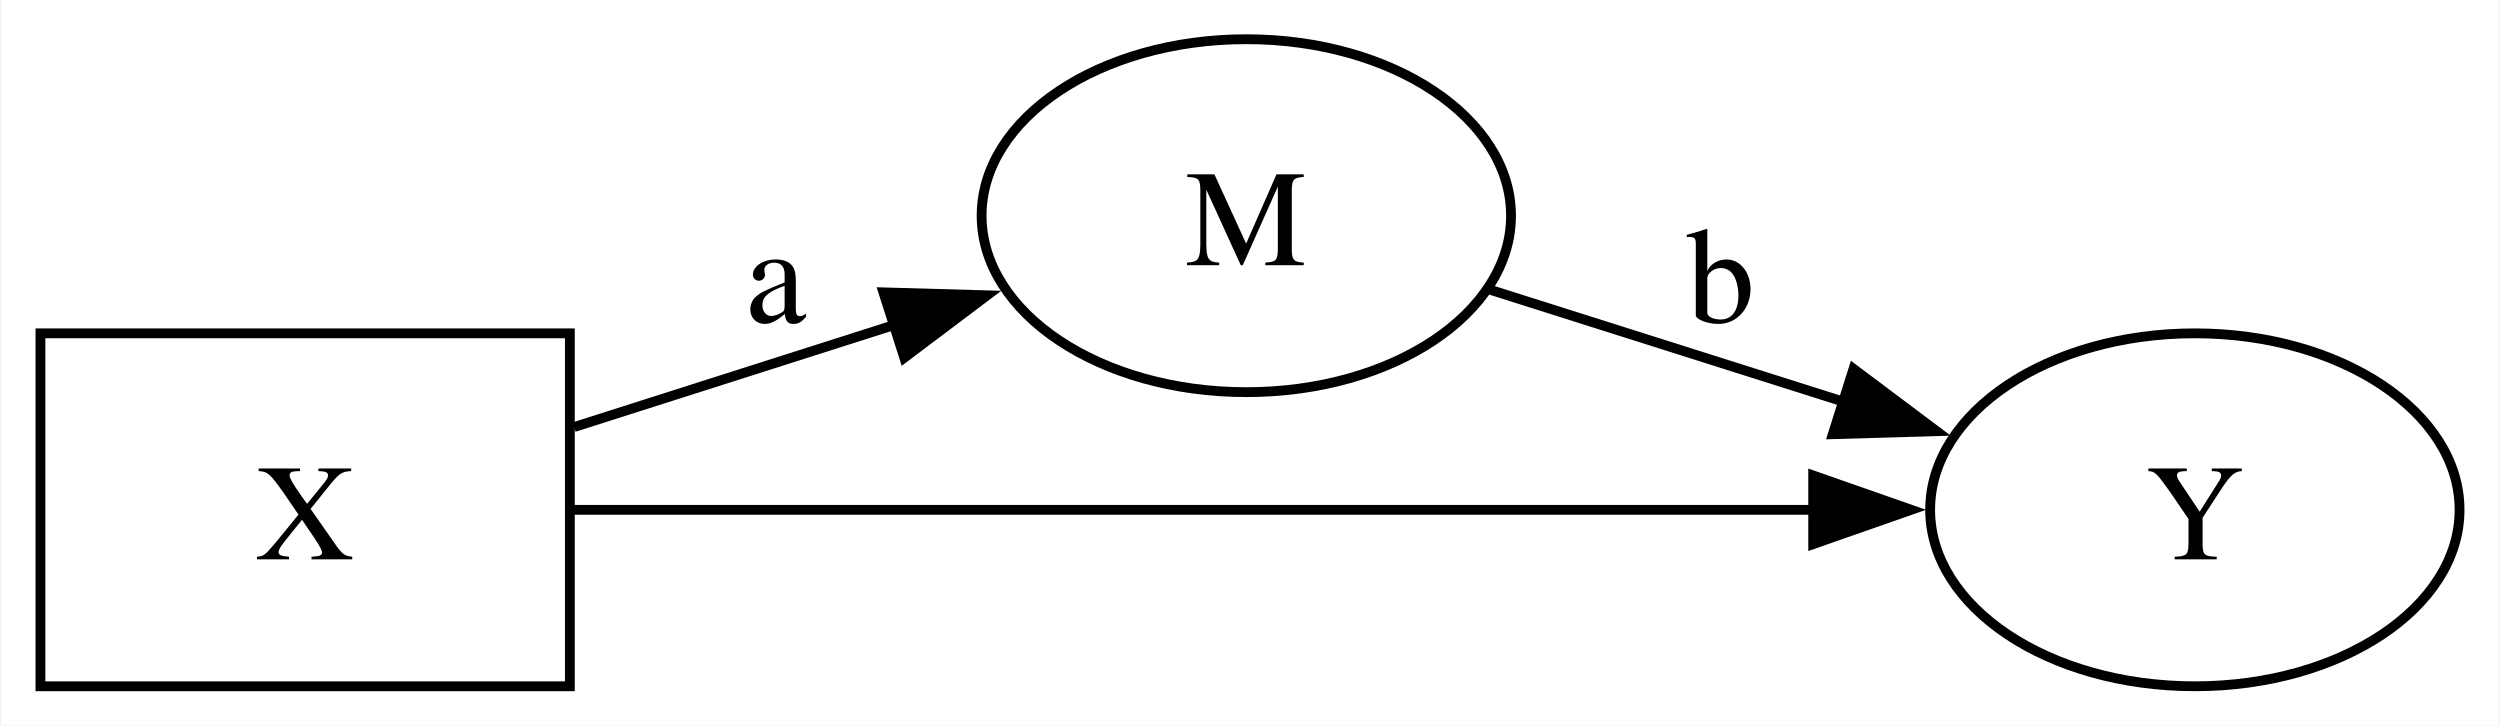
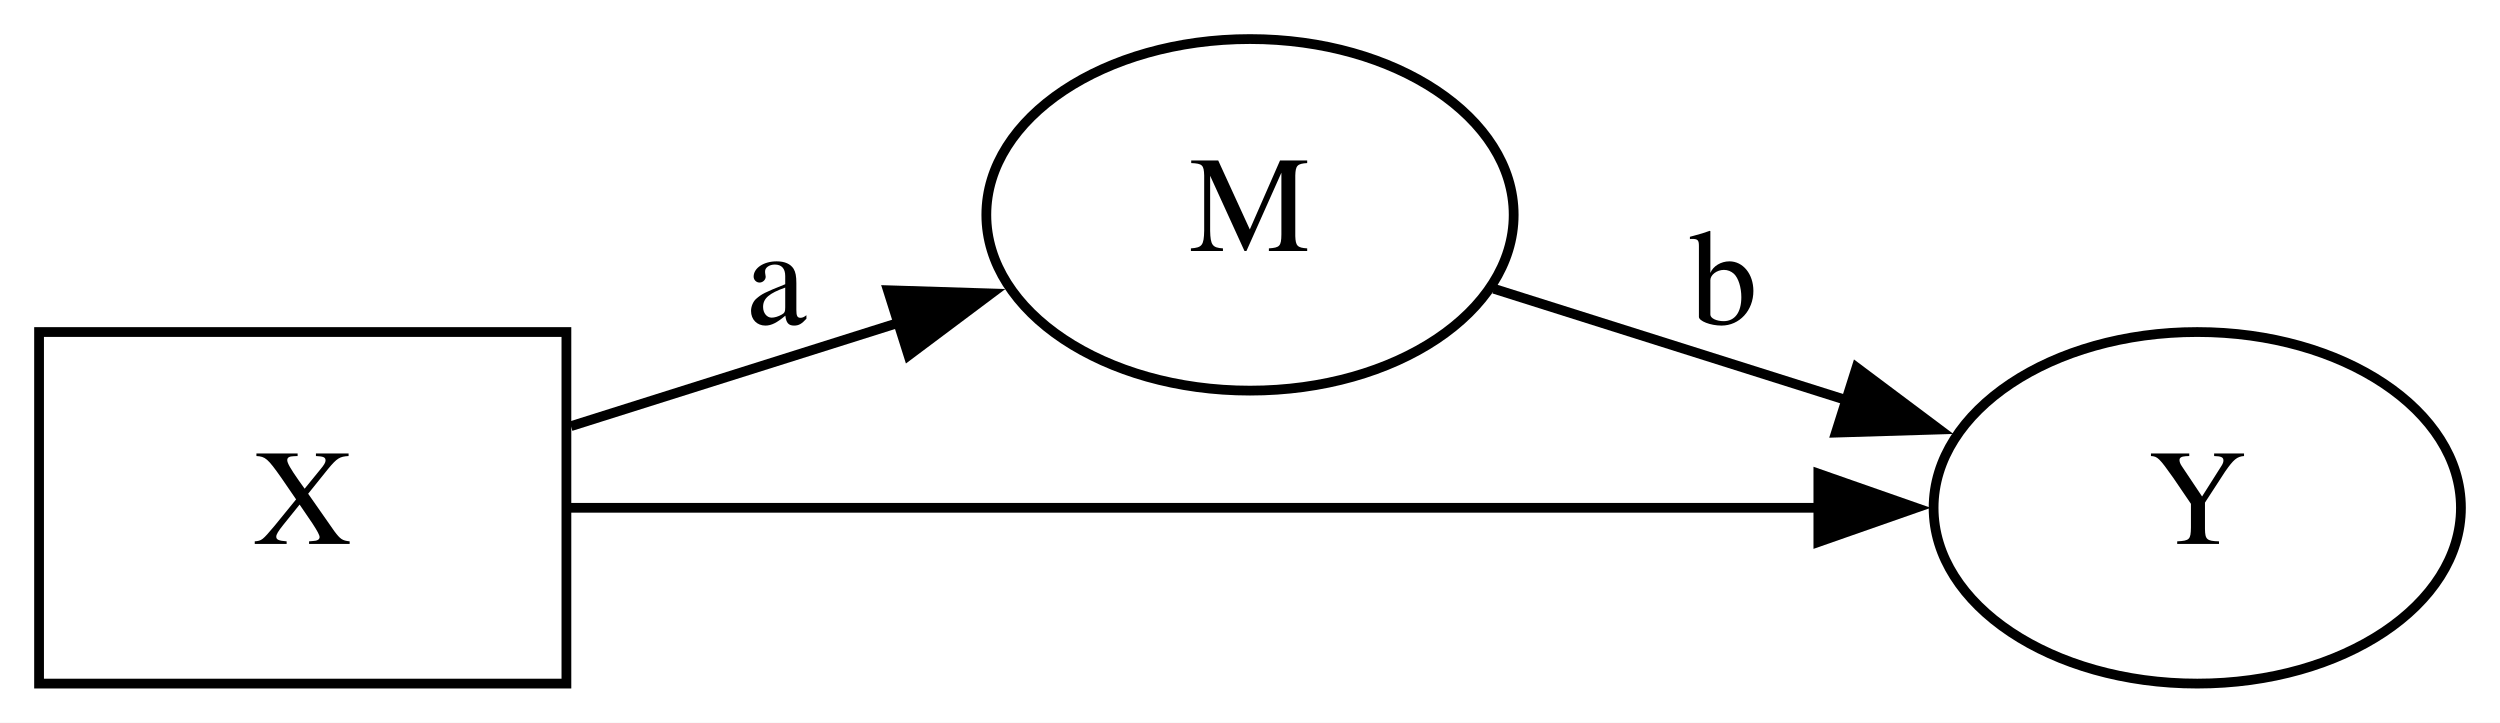
- <svg xmlns="http://www.w3.org/2000/svg" width="255pt" height="74pt" viewBox="0.00 0.00 254.75 74.00">
+ <svg xmlns="http://www.w3.org/2000/svg" width="256pt" height="74pt" viewBox="0.00 0.00 256.00 74.00">
  <g id="graph0" class="graph" transform="scale(1 1) rotate(0) translate(4 70)">
-     <polygon fill="white" stroke="none" points="-4,4 -4,-70 250.75,-70 250.75,4 -4,4" />
+     <polygon fill="white" stroke="none" points="-4,4 -4,-70 252,-70 252,4 -4,4" />
    <g id="node1" class="node">
      <polygon fill="none" stroke="black" points="54,-36 0,-36 0,0 54,0 54,-36" />
-       <text text-anchor="middle" x="27" y="-12.95" font-family="Times,serif" font-size="14.00">X</text>
+       <text text-anchor="middle" x="27" y="-14.3" font-family="Times,serif" font-size="14.00">X</text>
    </g>
    <g id="node2" class="node">
-       <ellipse fill="none" stroke="black" cx="123" cy="-48" rx="27" ry="18" />
-       <text text-anchor="middle" x="123" y="-42.95" font-family="Times,serif" font-size="14.00">M</text>
+       <ellipse fill="none" stroke="black" cx="124" cy="-48" rx="27" ry="18" />
+       <text text-anchor="middle" x="124" y="-44.3" font-family="Times,serif" font-size="14.00">M</text>
    </g>
    <g id="edge1" class="edge">
-       <path fill="none" stroke="black" d="M54.43,-26.44C64.59,-29.68 76.34,-33.43 87.17,-36.88" />
-       <polygon fill="black" stroke="black" points="85.98,-40.18 96.57,-39.88 88.11,-33.51 85.98,-40.18" />
-       <text text-anchor="middle" x="75" y="-37.1" font-family="Times,serif" font-size="14.00">a</text>
+       <path fill="none" stroke="black" d="M54.46,-26.36C64.92,-29.66 77.09,-33.5 88.24,-37.02" />
+       <polygon fill="black" stroke="black" points="86.92,-40.28 97.51,-39.95 89.03,-33.6 86.92,-40.28" />
+       <text text-anchor="middle" x="75.5" y="-36.8" font-family="Times,serif" font-size="14.00">a</text>
    </g>
    <g id="node3" class="node">
-       <ellipse fill="none" stroke="black" cx="219.75" cy="-18" rx="27" ry="18" />
-       <text text-anchor="middle" x="219.75" y="-12.95" font-family="Times,serif" font-size="14.00">Y</text>
+       <ellipse fill="none" stroke="black" cx="221" cy="-18" rx="27" ry="18" />
+       <text text-anchor="middle" x="221" y="-14.3" font-family="Times,serif" font-size="14.00">Y</text>
    </g>
    <g id="edge3" class="edge">
-       <path fill="none" stroke="black" d="M54.12,-18C86.9,-18 143.35,-18 180.87,-18" />
-       <polygon fill="black" stroke="black" points="180.82,-21.5 190.82,-18 180.82,-14.5 180.82,-21.5" />
+       <path fill="none" stroke="black" d="M54.29,-18C87.52,-18 144.92,-18 182.68,-18" />
+       <polygon fill="black" stroke="black" points="182.2,-21.5 192.2,-18 182.2,-14.5 182.2,-21.5" />
    </g>
    <g id="edge2" class="edge">
-       <path fill="none" stroke="black" d="M147.91,-40.43C158.91,-36.95 172.16,-32.75 184.21,-28.93" />
-       <polygon fill="black" stroke="black" points="184.93,-32.38 193.41,-26.02 182.82,-25.71 184.93,-32.38" />
-       <text text-anchor="middle" x="171.38" y="-37.1" font-family="Times,serif" font-size="14.00">b</text>
+       <path fill="none" stroke="black" d="M148.97,-40.43C160,-36.95 173.29,-32.75 185.37,-28.93" />
+       <polygon fill="black" stroke="black" points="186.11,-32.37 194.59,-26.02 184,-25.7 186.11,-32.37" />
+       <text text-anchor="middle" x="172.5" y="-36.8" font-family="Times,serif" font-size="14.00">b</text>
    </g>
  </g>
</svg>
